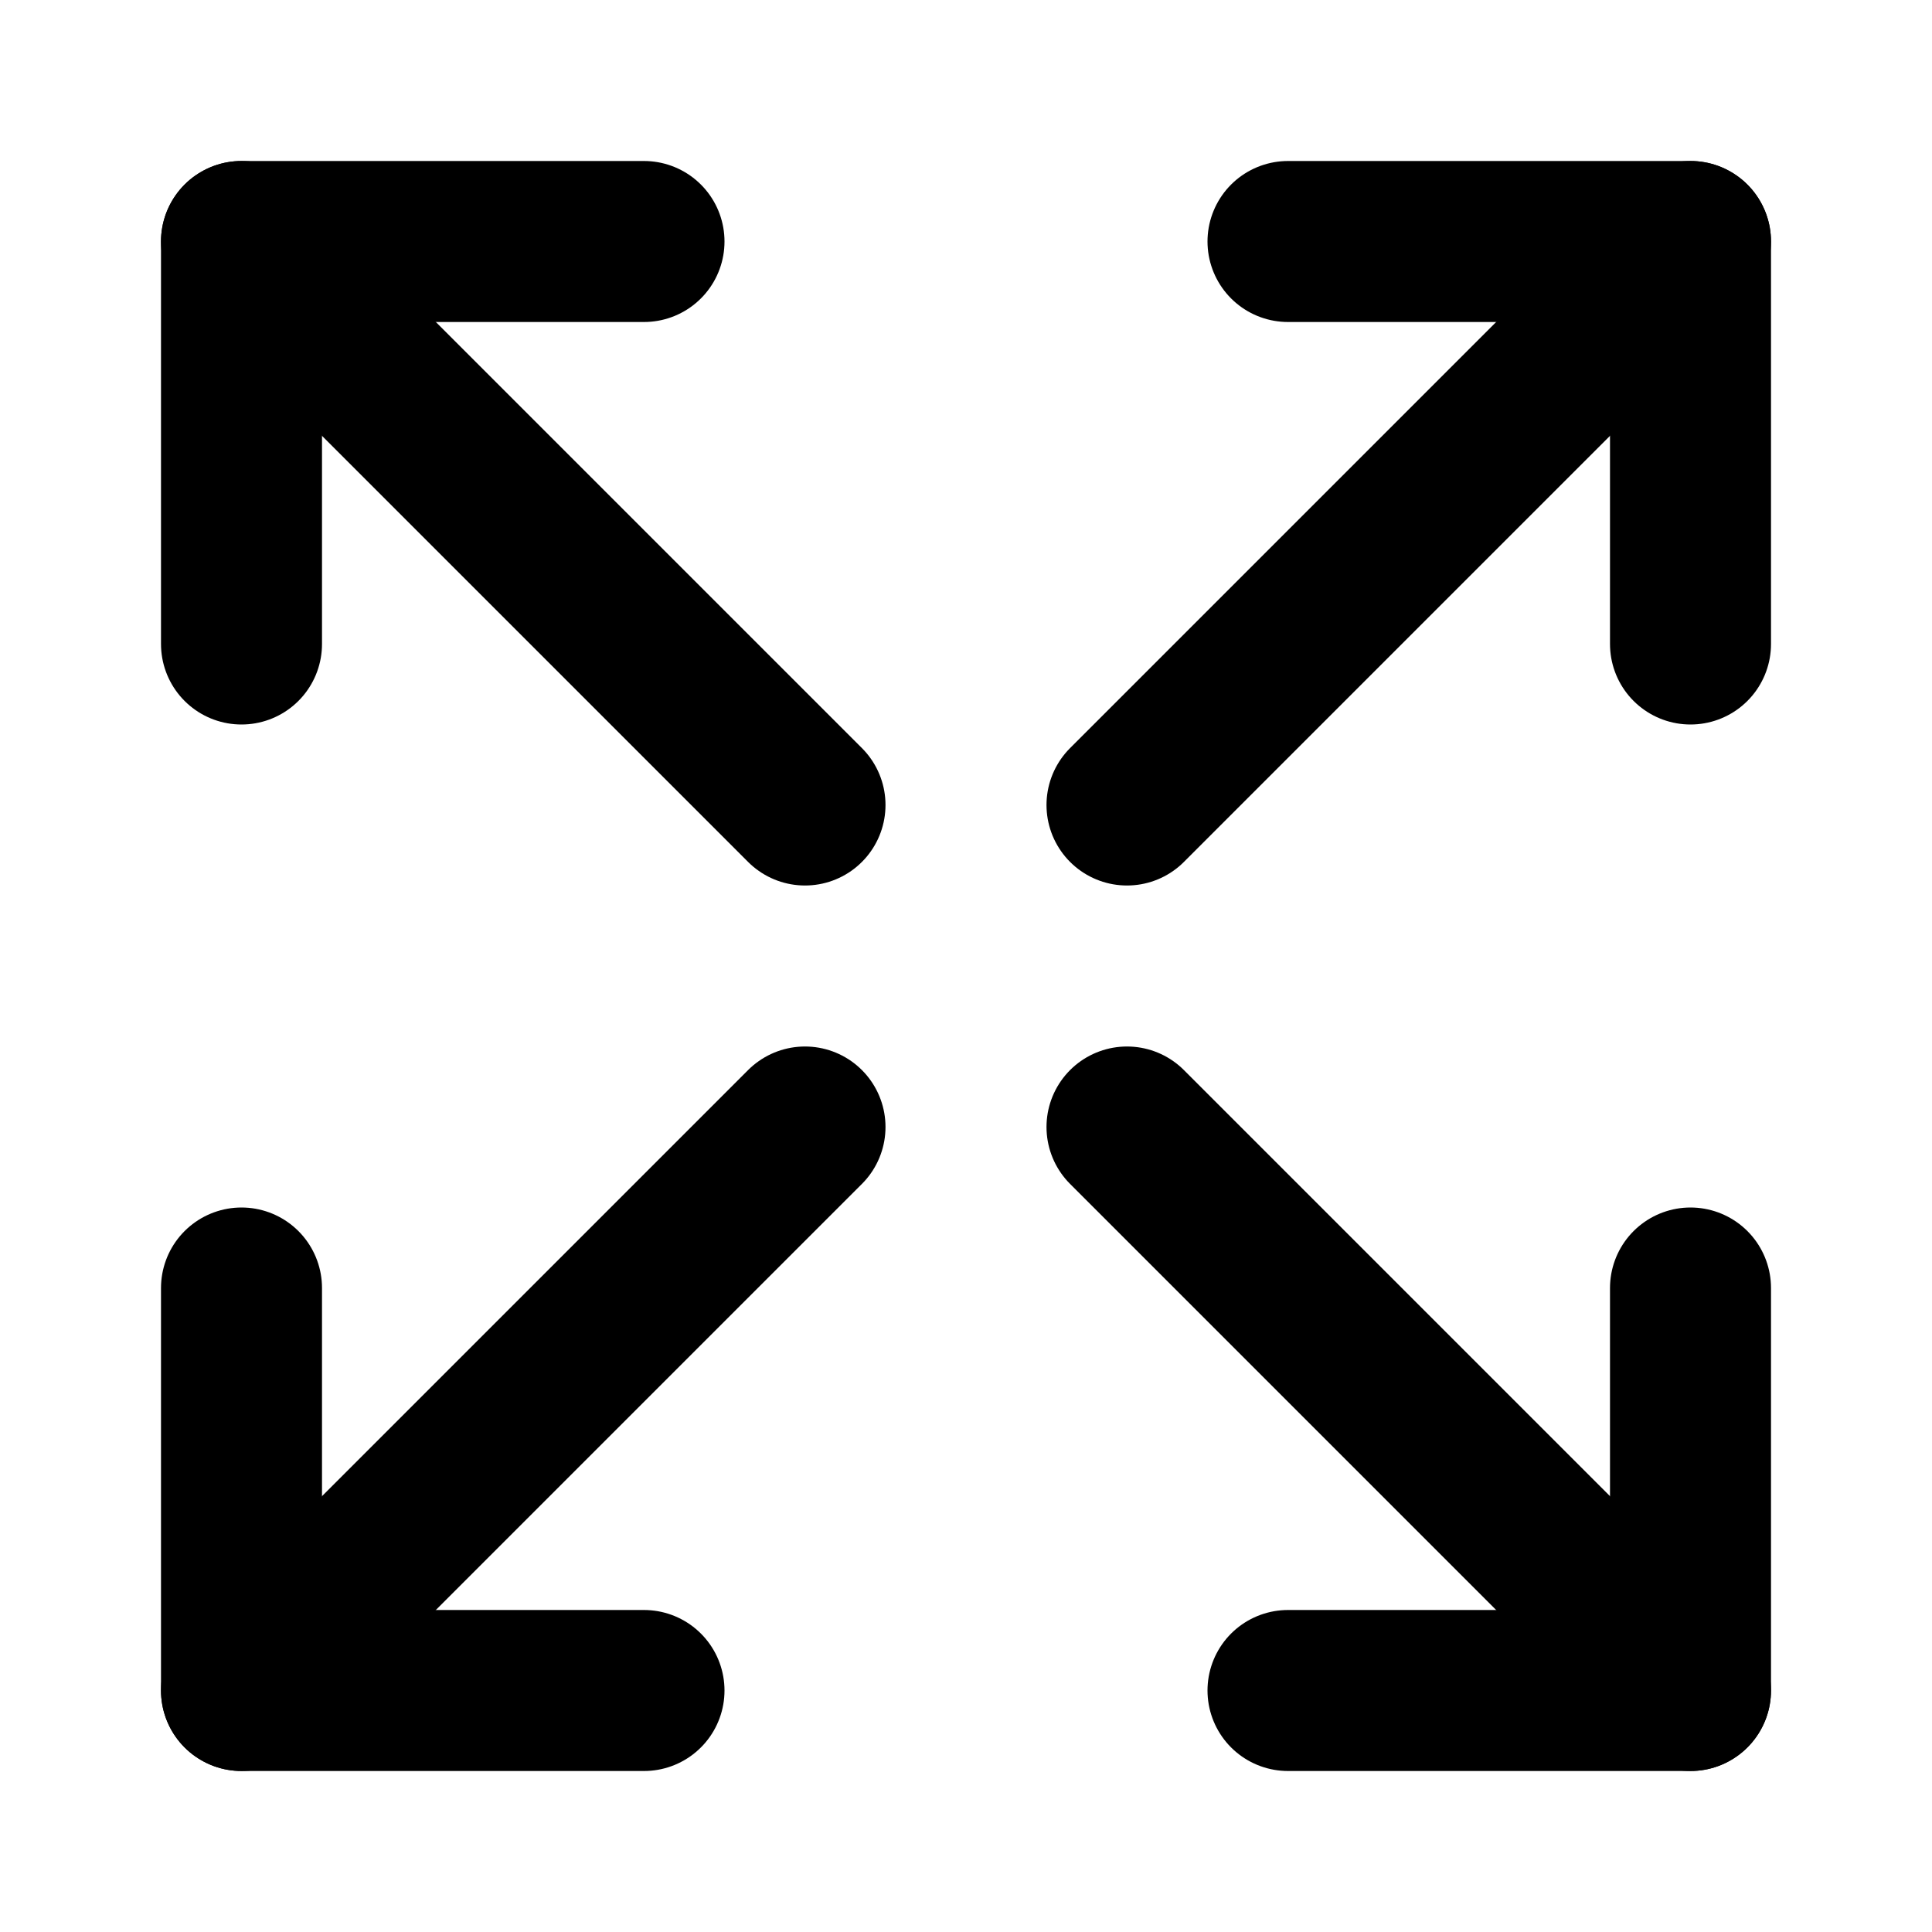
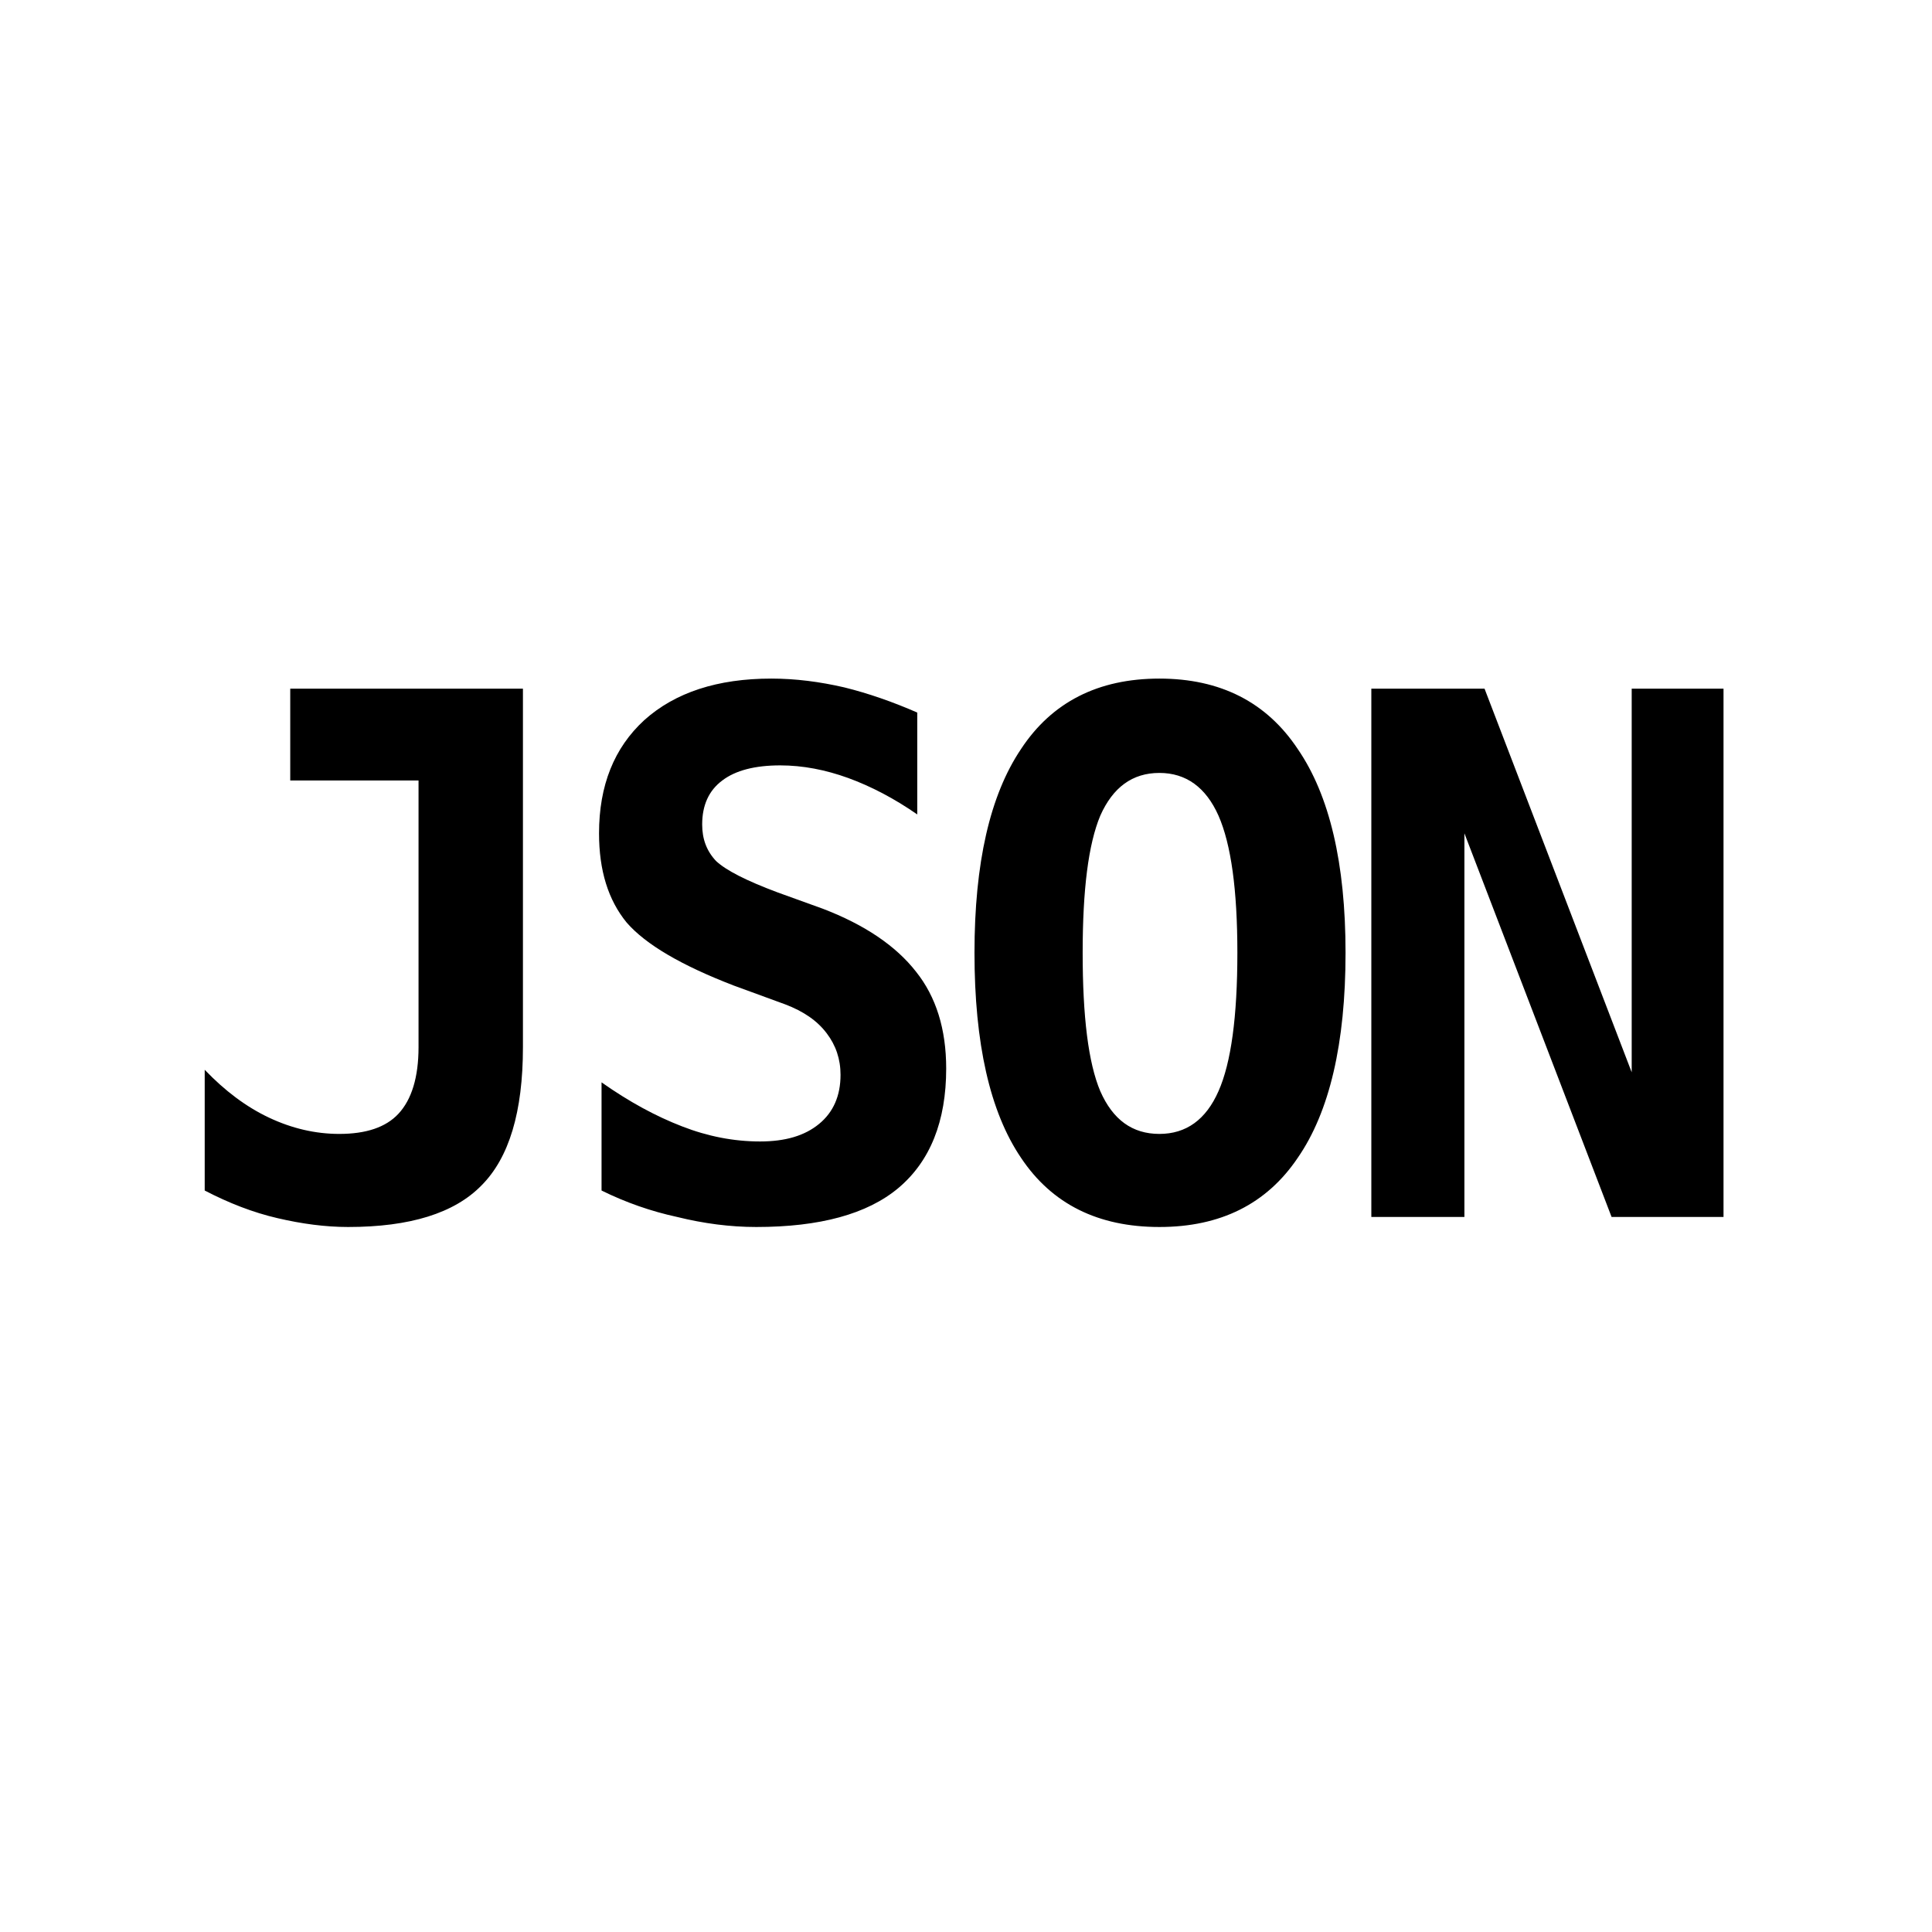
<svg xmlns="http://www.w3.org/2000/svg" viewBox="0 0 24 24" fill="none" stroke="currentColor" stroke-width="2" stroke-linecap="round" stroke-linejoin="round">
-   <path d="M16 3h5v5" />
-   <path d="M8 3H3v5" />
-   <path d="M21 3l-7 7" />
-   <path d="M3 3l7 7" />
-   <path d="M16 21h5v-5" />
-   <path d="M8 21H3v-5" />
-   <path d="M21 21l-7-7" />
-   <path d="M3 21l7-7" />
+   <text x="12" y="12" text-anchor="middle" dominant-baseline="central" font-family="ui-monospace, SFMono-Regular, Menlo, Consolas, monospace" font-size="9" font-weight="800" letter-spacing="-0.6" stroke="none" fill="currentColor">JSON</text>
</svg>
